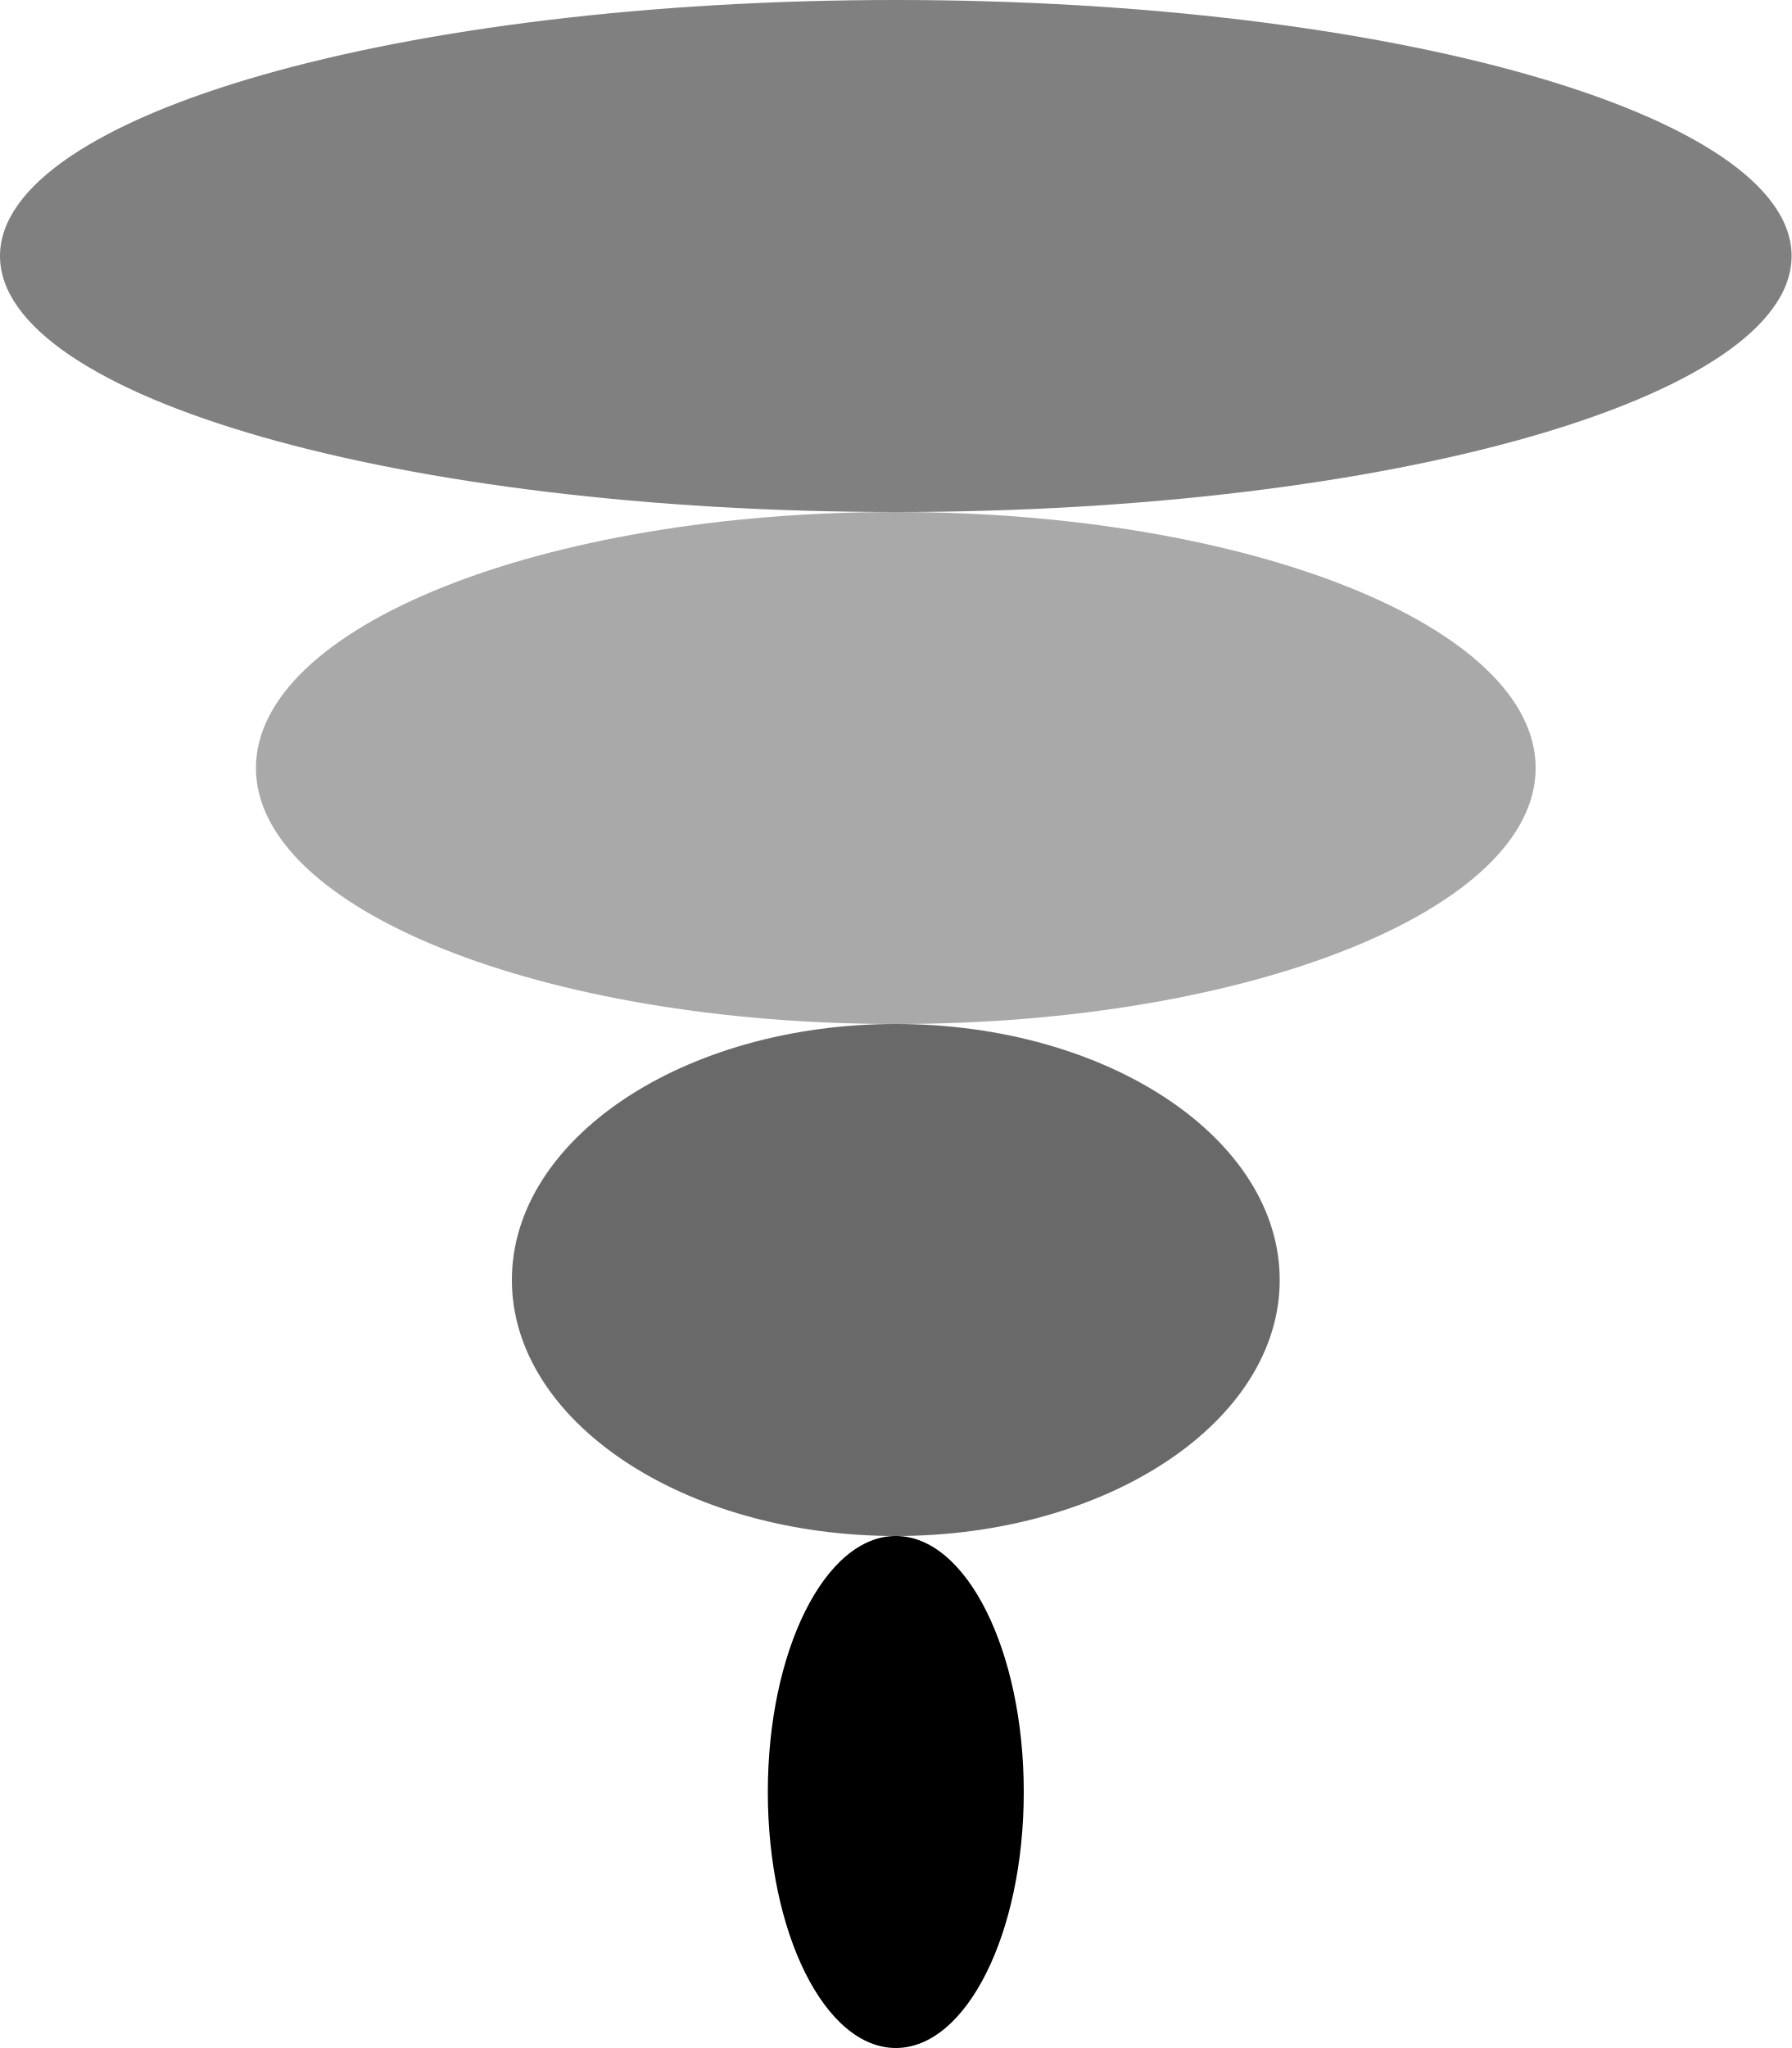
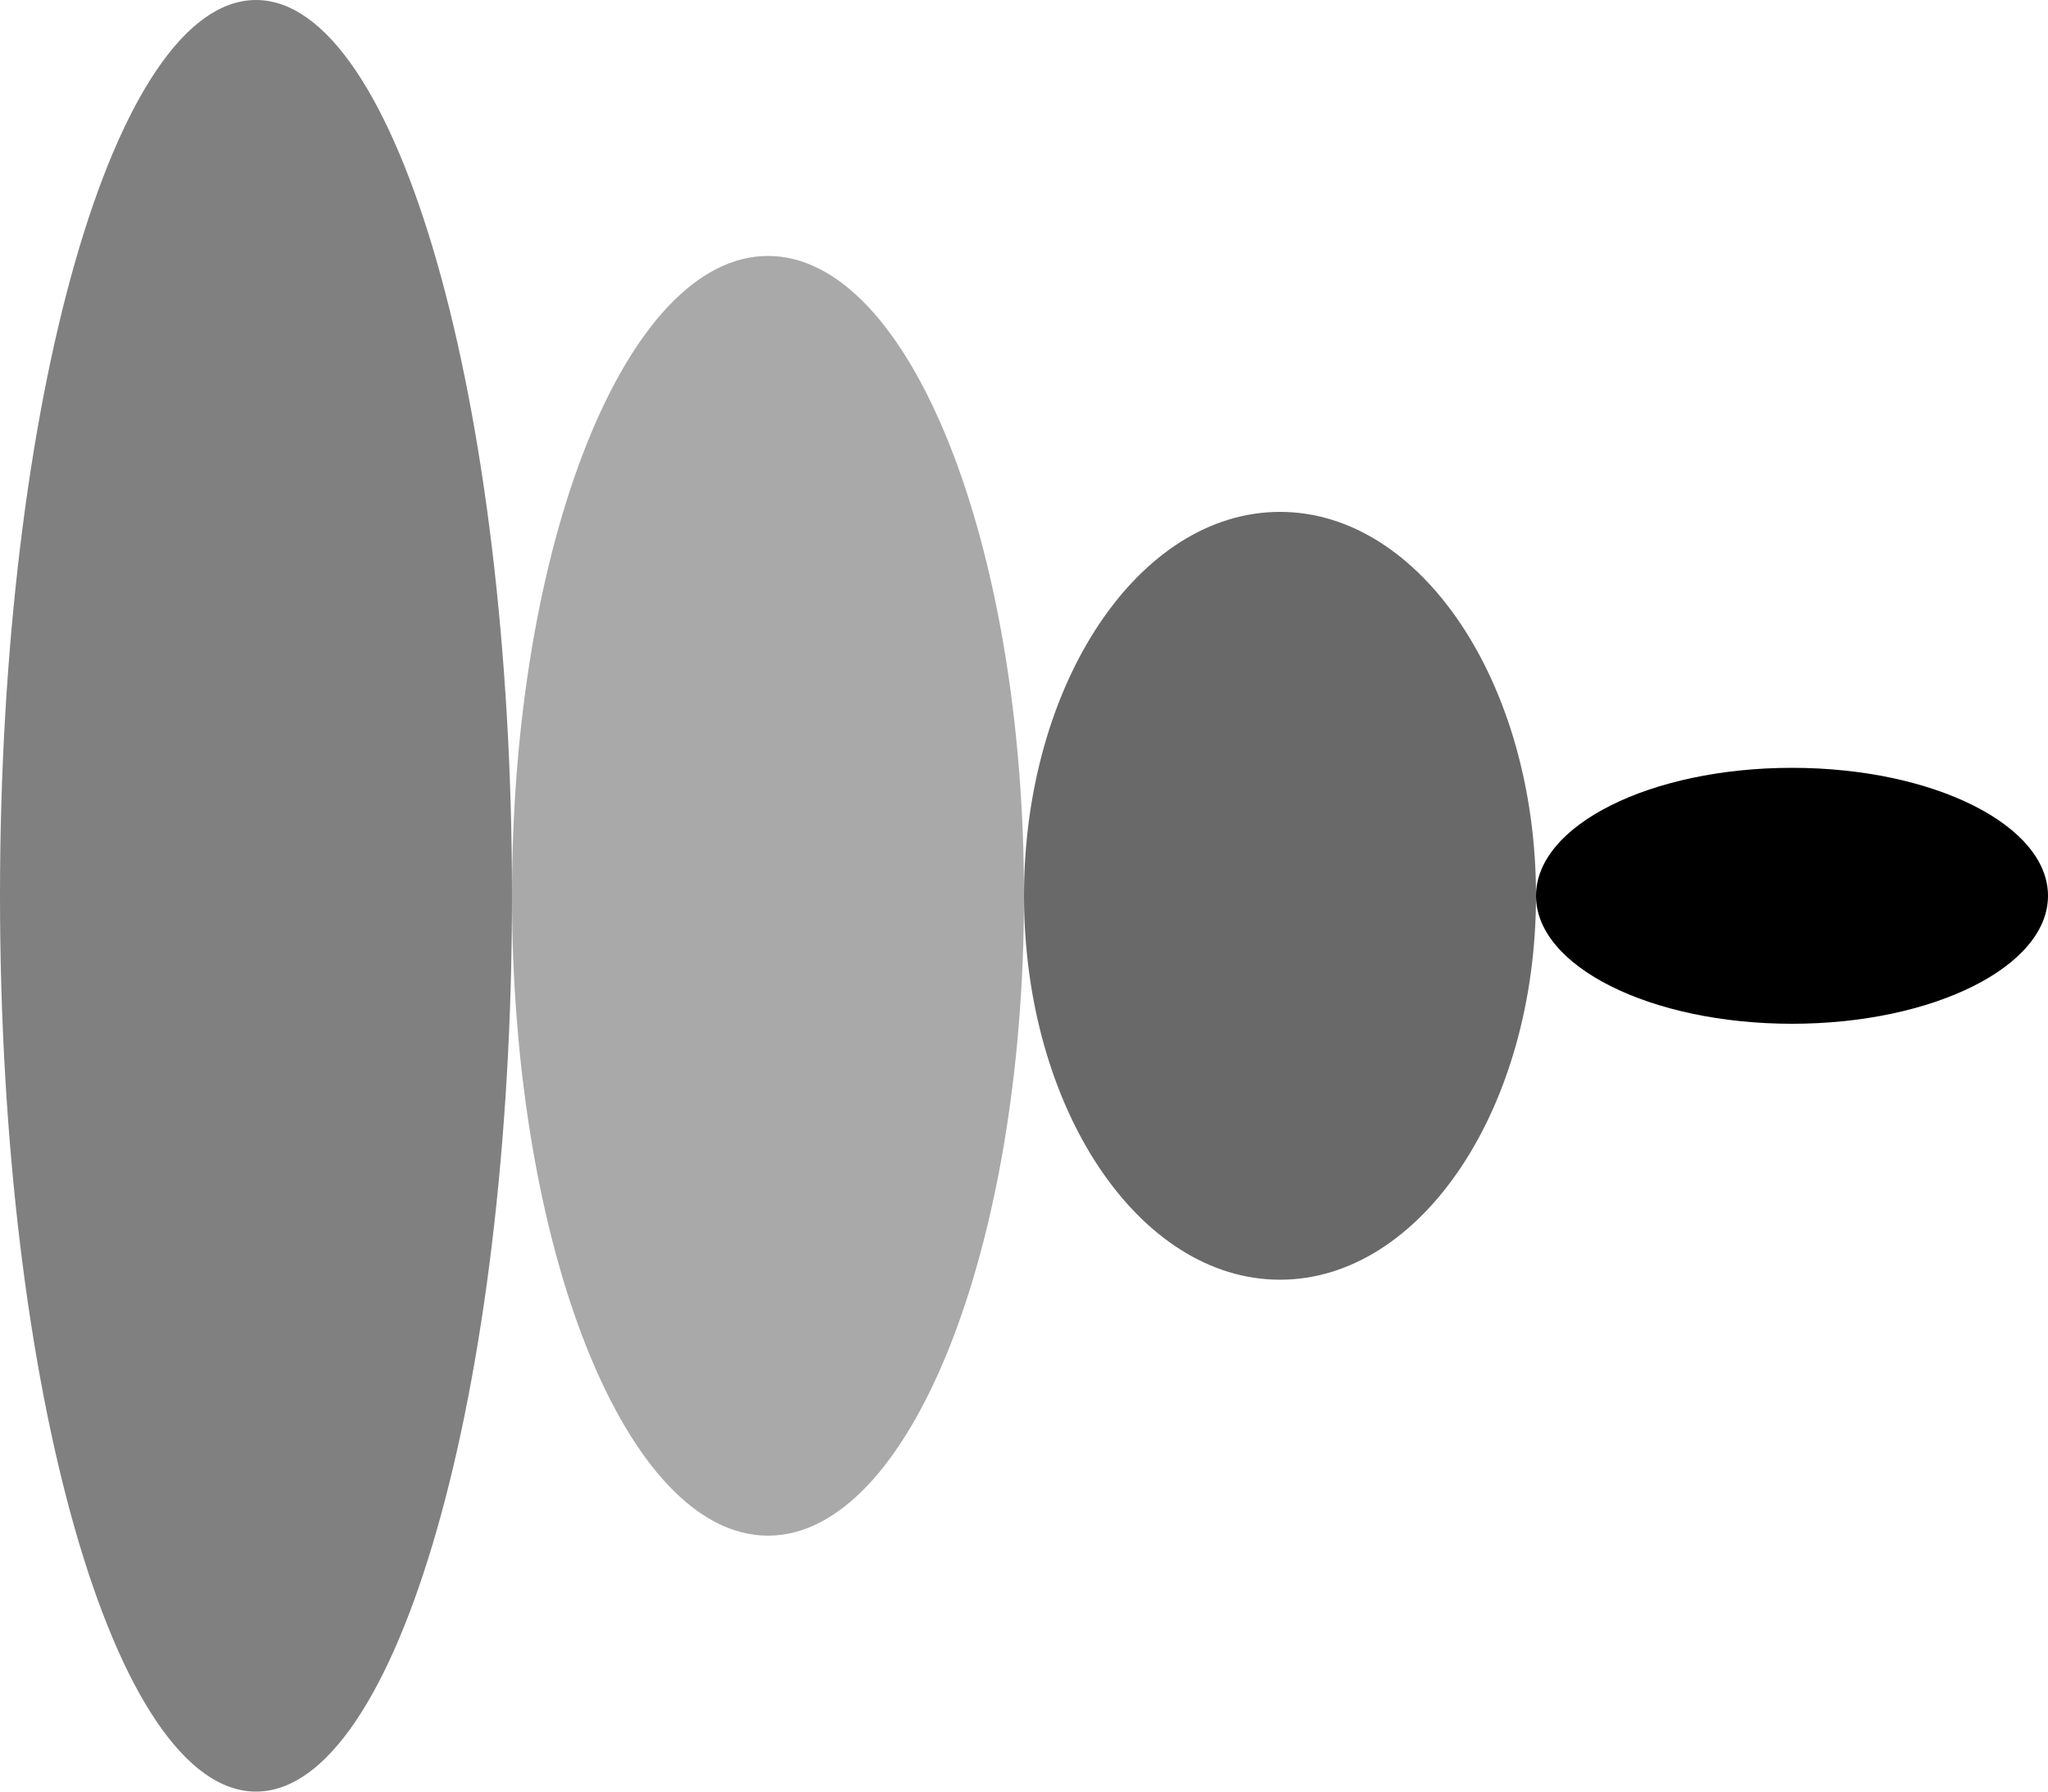
- <svg xmlns="http://www.w3.org/2000/svg" width="70" height="80" viewBox="0 0 70 80" shape-rendering="geometricPrecision">
-   <ellipse cx="35" cy="10" rx="35" ry="10" fill="gray" />
-   <ellipse cx="35" cy="30" rx="25" ry="10" fill="darkgray" />
-   <ellipse cx="35" cy="50" rx="15" ry="10" fill="dimgray" />
-   <ellipse cx="35" cy="70" rx="5" ry="10" fill="black" />
+ <svg xmlns="http://www.w3.org/2000/svg" width="80" height="70" viewBox="0 0 80 70" shape-rendering="geometricPrecision">
+   <ellipse cx="10" cy="35" rx="35" ry="10" transform="rotate(90 10 35)" fill="gray" />
+   <ellipse cx="30" cy="35" rx="25" ry="10" transform="rotate(90 30 35)" fill="darkgray" />
+   <ellipse cx="50" cy="35" rx="15" ry="10" transform="rotate(90 50 35)" fill="dimgray" />
+   <ellipse cx="70" cy="35" rx="10" ry="5" fill="black" />
</svg>
